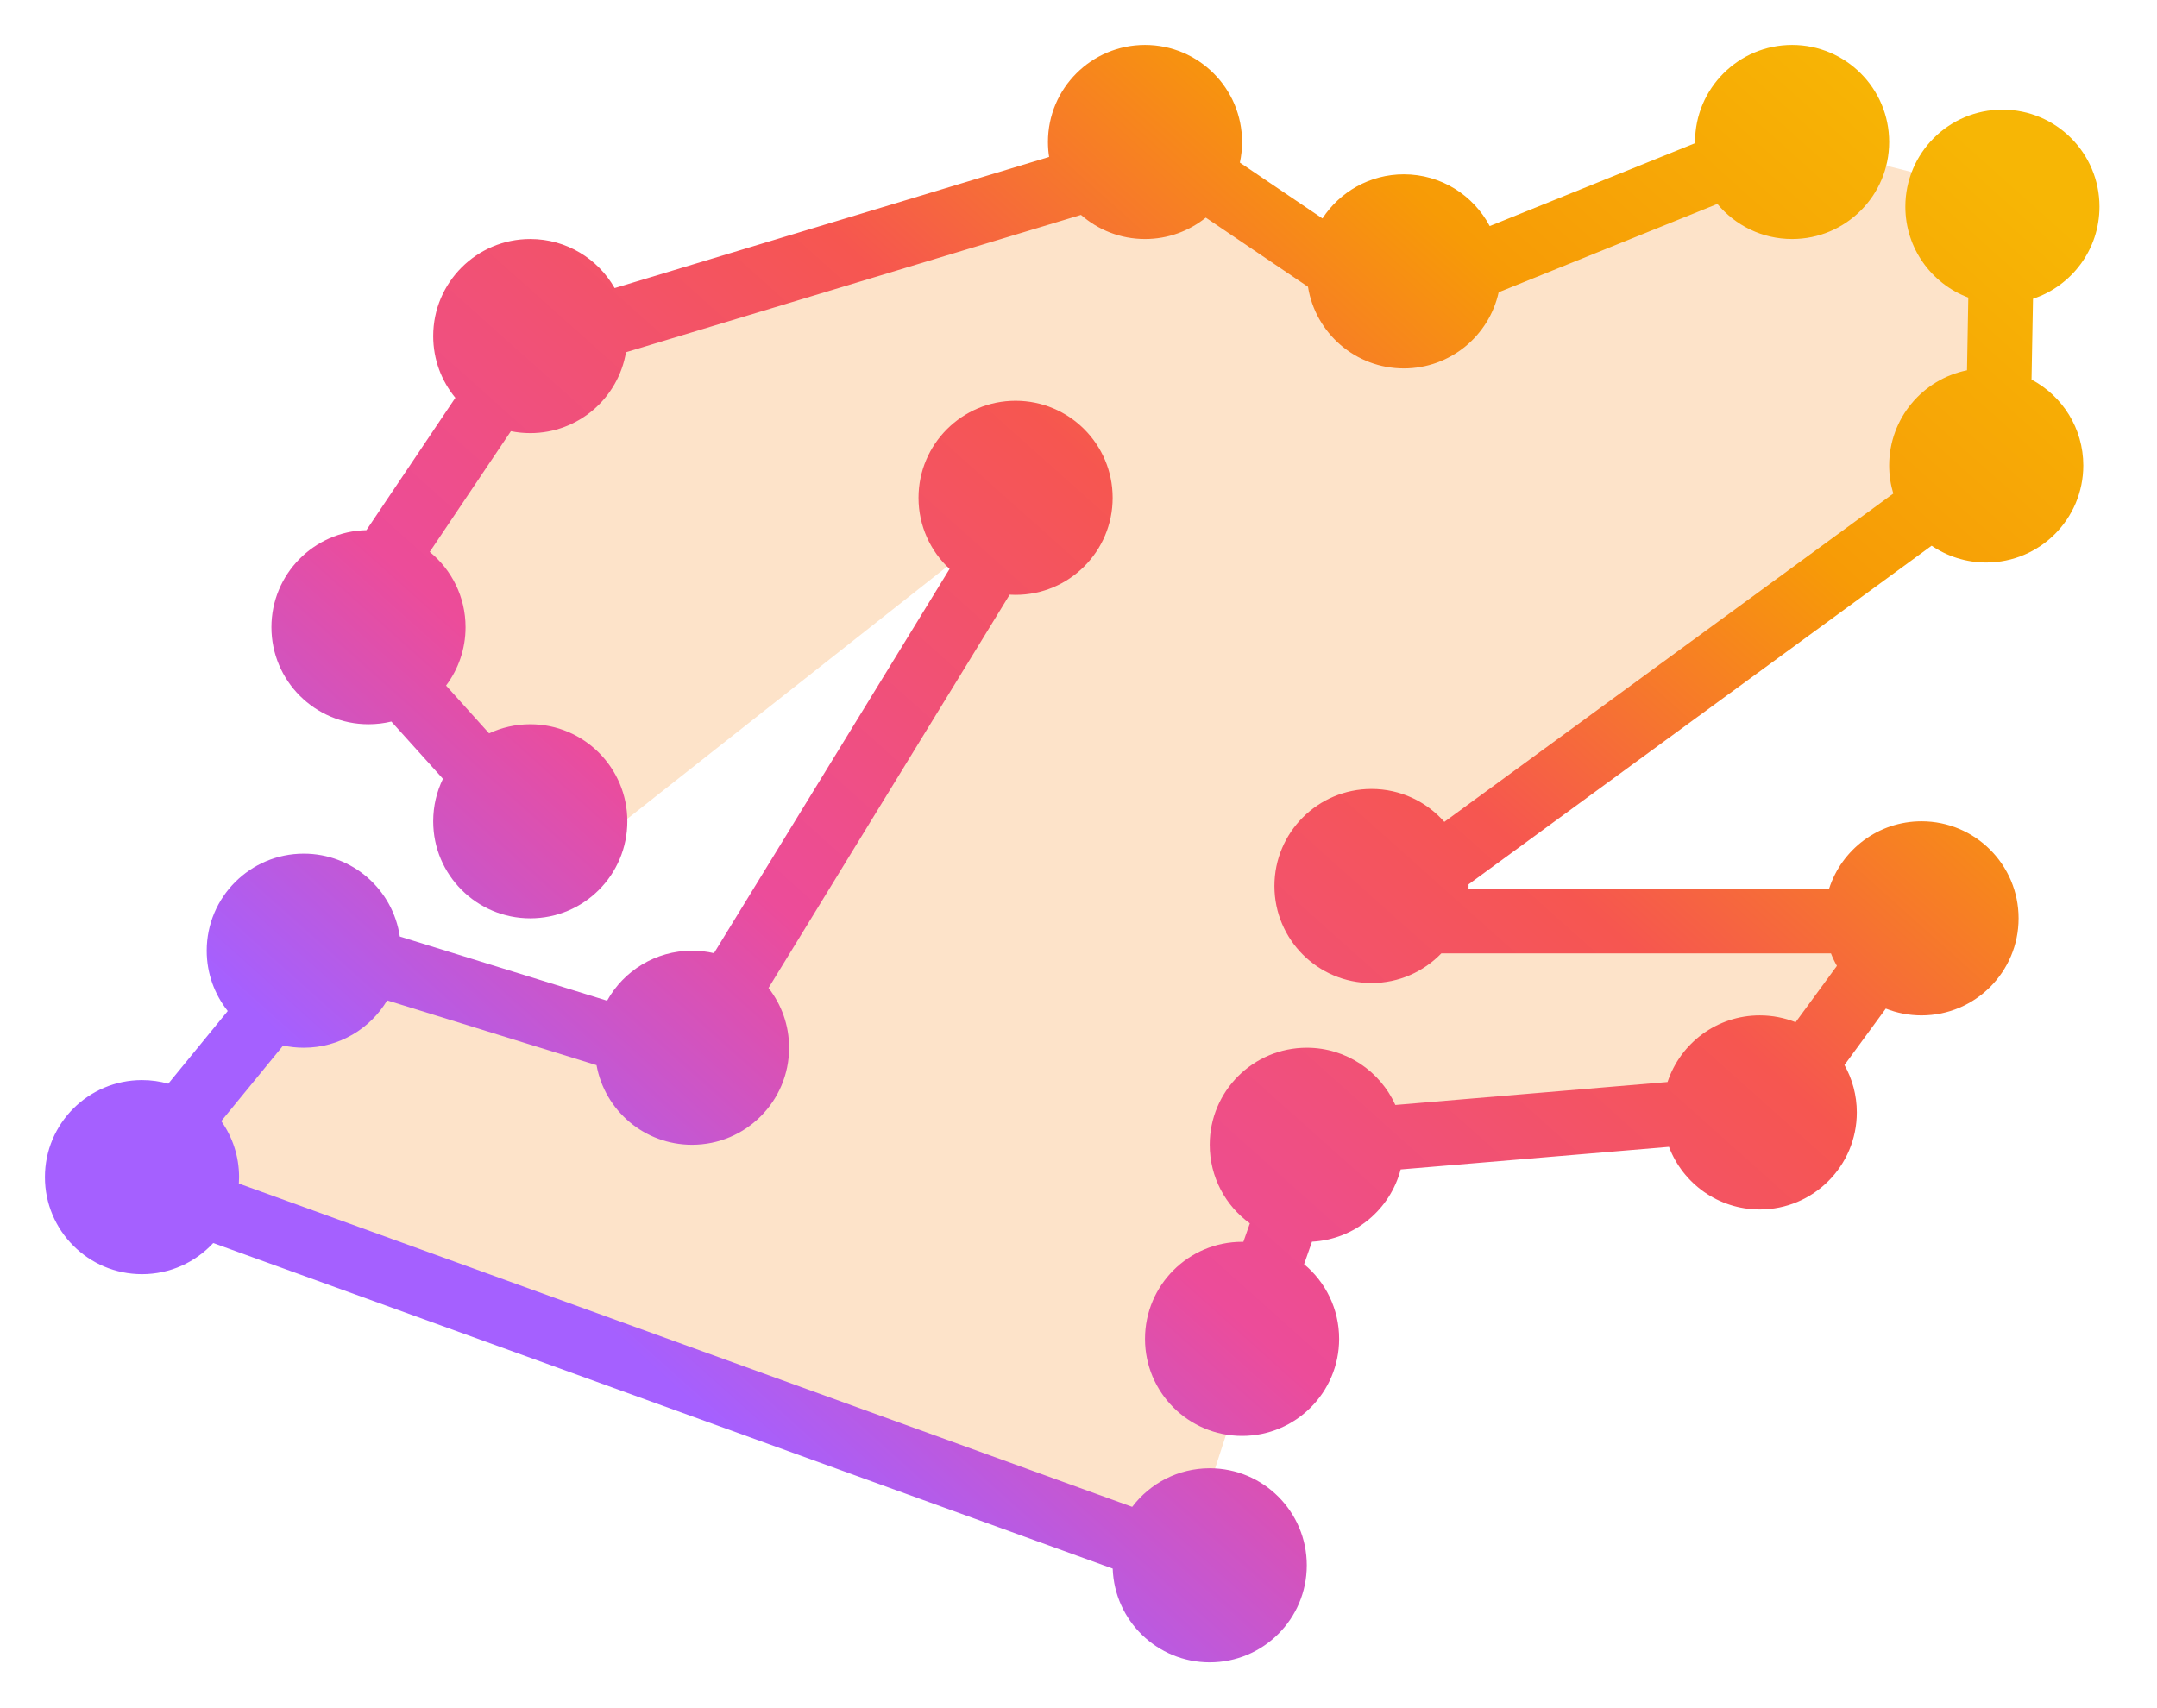
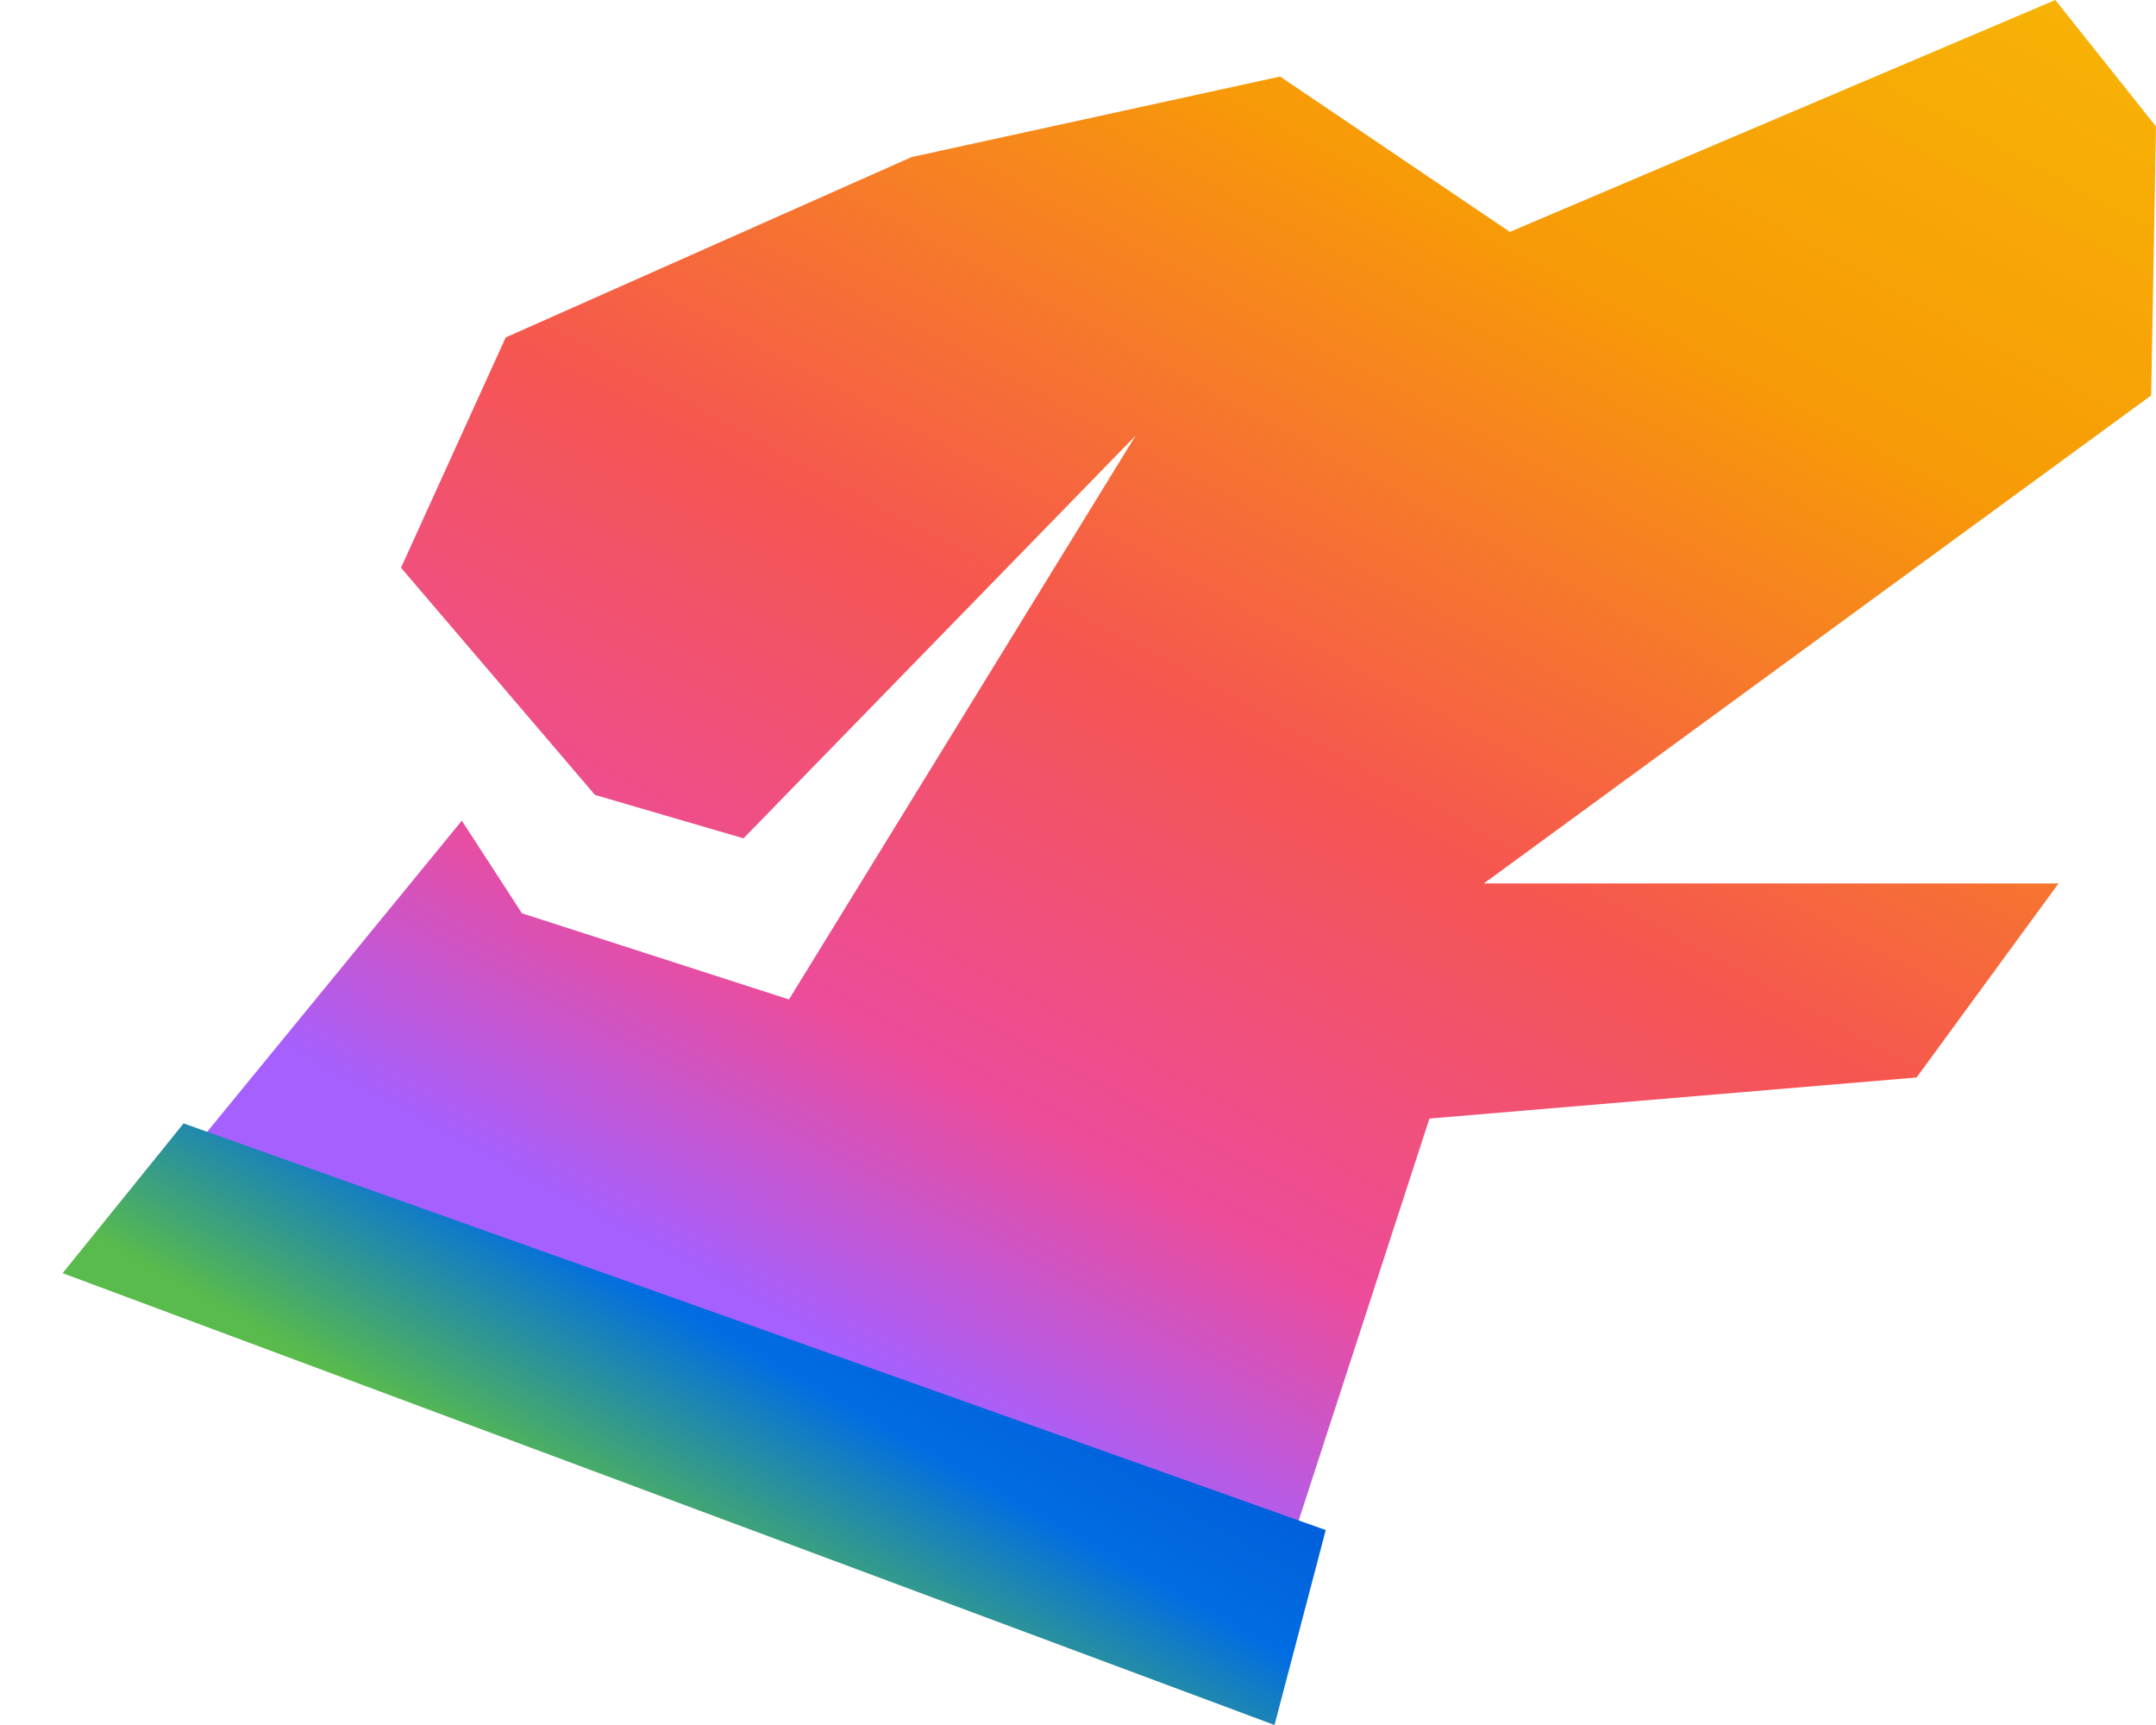
- <svg xmlns="http://www.w3.org/2000/svg" width="48" height="38" viewBox="0 0 48 38" fill="none">
-   <path d="M39.88 3.16L44.785 4.394L44.681 10.083L30.567 20.404H42.724L39.719 24.509L29.417 25.378C29.417 25.378 28.048 29.578 26.425 34.573L3.16 26.151L7.12 20.8L15.526 23.342L23.201 10.934L12.52 19.36L7.662 13.728L11.8 8.2L19 5.68L26.258 3.338L31.117 6.625L39.88 3.16Z" fill="#FDE3C9" />
-   <path d="M27.591 3.619C27.623 3.471 27.64 3.317 27.64 3.16C27.64 1.967 26.673 1 25.48 1C24.287 1 23.32 1.967 23.32 3.16C23.32 3.273 23.329 3.385 23.346 3.493L13.678 6.412C13.306 5.76 12.605 5.32 11.8 5.32C10.607 5.32 9.64 6.287 9.64 7.48C9.64 8.002 9.825 8.481 10.133 8.854L8.154 11.8C6.982 11.825 6.04 12.783 6.04 13.96C6.04 15.153 7.007 16.12 8.2 16.12C8.375 16.12 8.546 16.099 8.709 16.06L9.857 17.334C9.718 17.62 9.64 17.941 9.64 18.28C9.64 19.473 10.607 20.44 11.8 20.44C12.993 20.44 13.96 19.473 13.96 18.28C13.96 17.087 12.993 16.12 11.8 16.12C11.473 16.12 11.162 16.193 10.884 16.323L9.926 15.259C10.198 14.898 10.36 14.448 10.36 13.96C10.36 13.284 10.05 12.681 9.563 12.284L11.369 9.597C11.508 9.625 11.652 9.64 11.8 9.64C12.87 9.64 13.758 8.862 13.93 7.84L24.055 4.783C24.435 5.117 24.934 5.32 25.48 5.32C25.992 5.32 26.462 5.142 26.833 4.844L29.107 6.383C29.271 7.413 30.164 8.2 31.24 8.2C32.273 8.2 33.137 7.474 33.35 6.505L38.217 4.539C38.614 5.016 39.211 5.32 39.88 5.32C41.073 5.32 42.04 4.353 42.04 3.16C42.04 1.967 41.073 1 39.88 1C38.687 1 37.72 1.967 37.72 3.16C37.72 3.169 37.72 3.178 37.72 3.187L33.151 5.032C32.789 4.347 32.069 3.88 31.24 3.88C30.482 3.88 29.814 4.271 29.429 4.862L27.591 3.619Z" fill="url(#paint0_linear_1185_10994)" />
-   <path d="M42.4 4.6C42.4 5.526 42.983 6.316 43.801 6.623L43.772 8.242C42.784 8.441 42.04 9.314 42.04 10.36C42.04 10.578 42.072 10.788 42.132 10.986L32.141 18.293C31.745 17.843 31.166 17.56 30.52 17.56C29.327 17.56 28.36 18.527 28.36 19.72C28.36 20.913 29.327 21.88 30.52 21.88C31.13 21.88 31.681 21.627 32.074 21.22H40.745C40.782 21.316 40.826 21.409 40.877 21.498L39.958 22.752C39.711 22.654 39.442 22.6 39.16 22.6C38.203 22.6 37.392 23.222 37.108 24.083L31.051 24.594C30.712 23.843 29.957 23.32 29.08 23.32C27.887 23.32 26.92 24.287 26.92 25.48C26.92 26.2 27.272 26.837 27.813 27.229L27.669 27.64L27.64 27.64C26.447 27.64 25.48 28.607 25.48 29.8C25.48 30.993 26.447 31.96 27.64 31.96C28.833 31.96 29.8 30.993 29.8 29.8C29.8 29.132 29.497 28.534 29.02 28.138L29.196 27.637C30.148 27.587 30.936 26.92 31.169 26.029L37.14 25.526C37.449 26.341 38.237 26.92 39.16 26.92C40.353 26.92 41.32 25.953 41.32 24.76C41.32 24.377 41.22 24.017 41.045 23.705L41.965 22.449C42.211 22.546 42.479 22.6 42.76 22.6C43.953 22.6 44.92 21.633 44.92 20.44C44.92 19.247 43.953 18.28 42.76 18.28C41.797 18.28 40.982 18.91 40.703 19.78H32.679C32.68 19.76 32.68 19.74 32.68 19.72C32.68 19.708 32.68 19.695 32.68 19.683L42.985 12.146C43.331 12.382 43.75 12.52 44.2 12.52C45.393 12.52 46.36 11.553 46.36 10.36C46.36 9.531 45.893 8.812 45.208 8.449L45.241 6.65C46.1 6.365 46.72 5.555 46.72 4.6C46.72 3.407 45.753 2.44 44.56 2.44C43.367 2.44 42.4 3.407 42.4 4.6Z" fill="url(#paint1_linear_1185_10994)" />
-   <path d="M4.6 21.16C4.6 21.668 4.775 22.134 5.068 22.503L3.745 24.12C3.559 24.068 3.363 24.04 3.16 24.04C1.967 24.04 1 25.007 1 26.2C1 27.393 1.967 28.36 3.16 28.36C3.786 28.36 4.35 28.093 4.745 27.667L24.761 34.913C24.8 36.072 25.752 37 26.92 37C28.113 37 29.08 36.033 29.08 34.84C29.08 33.647 28.113 32.68 26.92 32.68C26.215 32.68 25.59 33.017 25.195 33.539L5.315 26.343C5.318 26.295 5.32 26.248 5.32 26.2C5.32 25.736 5.173 25.305 4.924 24.953L6.301 23.271C6.449 23.303 6.602 23.32 6.76 23.32C7.549 23.32 8.239 22.897 8.616 22.266L13.275 23.708C13.457 24.716 14.339 25.48 15.4 25.48C16.593 25.48 17.56 24.513 17.56 23.32C17.56 22.818 17.389 22.357 17.102 21.99L22.468 13.236C22.512 13.239 22.556 13.24 22.6 13.24C23.793 13.24 24.76 12.273 24.76 11.08C24.76 9.887 23.793 8.92 22.6 8.92C21.407 8.92 20.44 9.887 20.44 11.08C20.44 11.705 20.706 12.269 21.131 12.663L15.888 21.215C15.731 21.179 15.568 21.16 15.4 21.16C14.587 21.16 13.879 21.609 13.51 22.273L8.897 20.845C8.745 19.802 7.846 19 6.76 19C5.567 19 4.6 19.967 4.6 21.16Z" fill="url(#paint2_linear_1185_10994)" />
+ <svg xmlns="http://www.w3.org/2000/svg" width="20" height="16" viewBox="0 0 20 16" fill="none">
+   <path d="M19.066 0L20 1.173L19.955 3.668L13.765 8.194H19.096L17.779 9.994L13.26 10.375C13.26 10.375 12.66 12.217 11.948 14.408L1.745 10.714L4.284 7.612L4.842 8.471L7.319 9.27L10.534 4.041L6.897 7.776L5.519 7.373L3.72 5.266L4.691 3.13L8.456 1.457L11.875 0.71L14.006 2.151L19.066 0Z" fill="url(#paint0_linear_42_5534)" />
+   <path d="M11.823 16L0.581 11.809L1.703 10.42L12.298 14.192L11.823 16Z" fill="url(#paint1_linear_42_5534)" />
  <defs>
-     <linearGradient id="paint0_linear_1185_10994" x1="15.4" y1="31.24" x2="42.4" y2="1" gradientUnits="userSpaceOnUse">
-       <stop stop-color="#A560FF" />
-       <stop offset="0.235" stop-color="#EC4C9A" />
-       <stop offset="0.53" stop-color="#F65650" />
-       <stop offset="0.76" stop-color="#F79B06" />
-       <stop offset="0.985" stop-color="#F7B605" />
+     <linearGradient id="paint0_linear_42_5534" x1="19.053" y1="-0.71" x2="10.873" y2="14.408" gradientUnits="userSpaceOnUse">
+       <stop stop-color="#F7B605" />
+       <stop offset="0.285" stop-color="#F79B06" />
+       <stop offset="0.595" stop-color="#F65650" />
+       <stop offset="0.83" stop-color="#EC4C9A" />
+       <stop offset="0.99" stop-color="#A560FF" />
    </linearGradient>
-     <linearGradient id="paint1_linear_1185_10994" x1="15.4" y1="31.24" x2="42.4" y2="1" gradientUnits="userSpaceOnUse">
-       <stop stop-color="#A560FF" />
-       <stop offset="0.235" stop-color="#EC4C9A" />
-       <stop offset="0.53" stop-color="#F65650" />
-       <stop offset="0.76" stop-color="#F79B06" />
-       <stop offset="0.985" stop-color="#F7B605" />
-     </linearGradient>
-     <linearGradient id="paint2_linear_1185_10994" x1="15.4" y1="31.24" x2="42.4" y2="1" gradientUnits="userSpaceOnUse">
-       <stop stop-color="#A560FF" />
-       <stop offset="0.235" stop-color="#EC4C9A" />
-       <stop offset="0.53" stop-color="#F65650" />
-       <stop offset="0.76" stop-color="#F79B06" />
-       <stop offset="0.985" stop-color="#F7B605" />
+     <linearGradient id="paint1_linear_42_5534" x1="9.343" y1="10.894" x2="6.439" y2="16" gradientUnits="userSpaceOnUse">
+       <stop stop-color="#014FD4" />
+       <stop offset="0.442" stop-color="#016DE2" />
+       <stop offset="0.799" stop-color="#59BB4B" />
    </linearGradient>
  </defs>
</svg>
